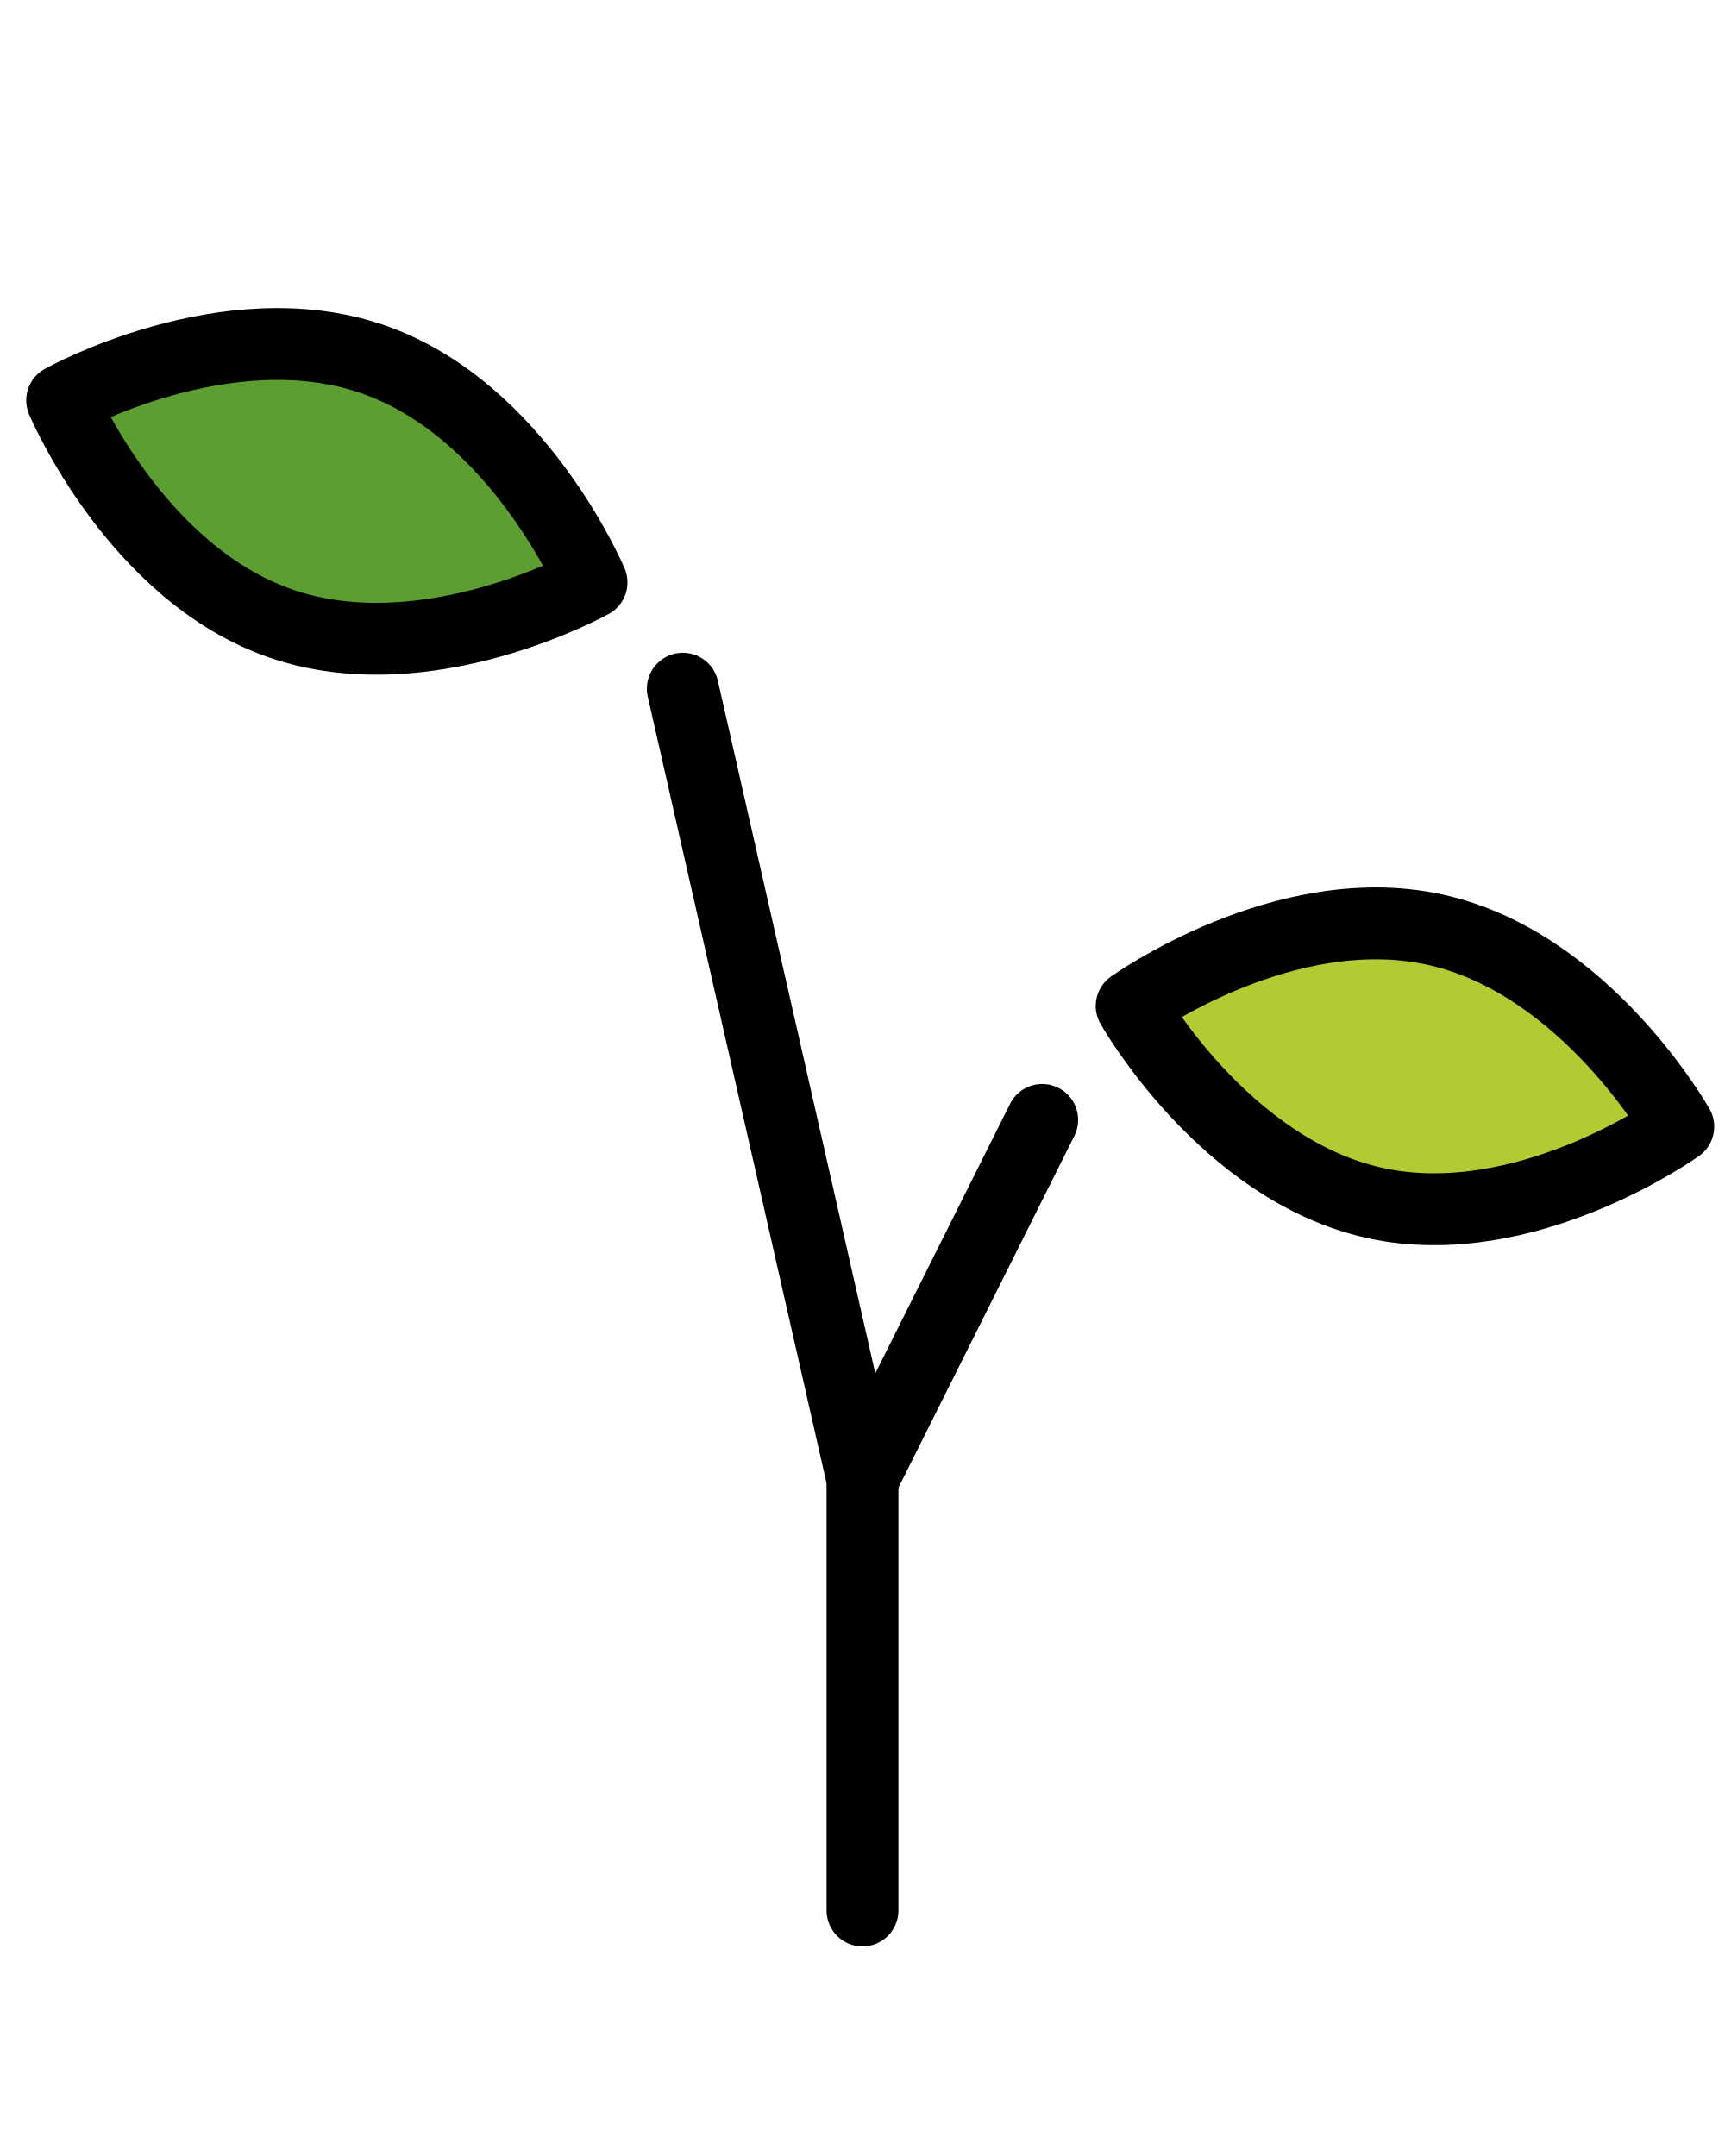
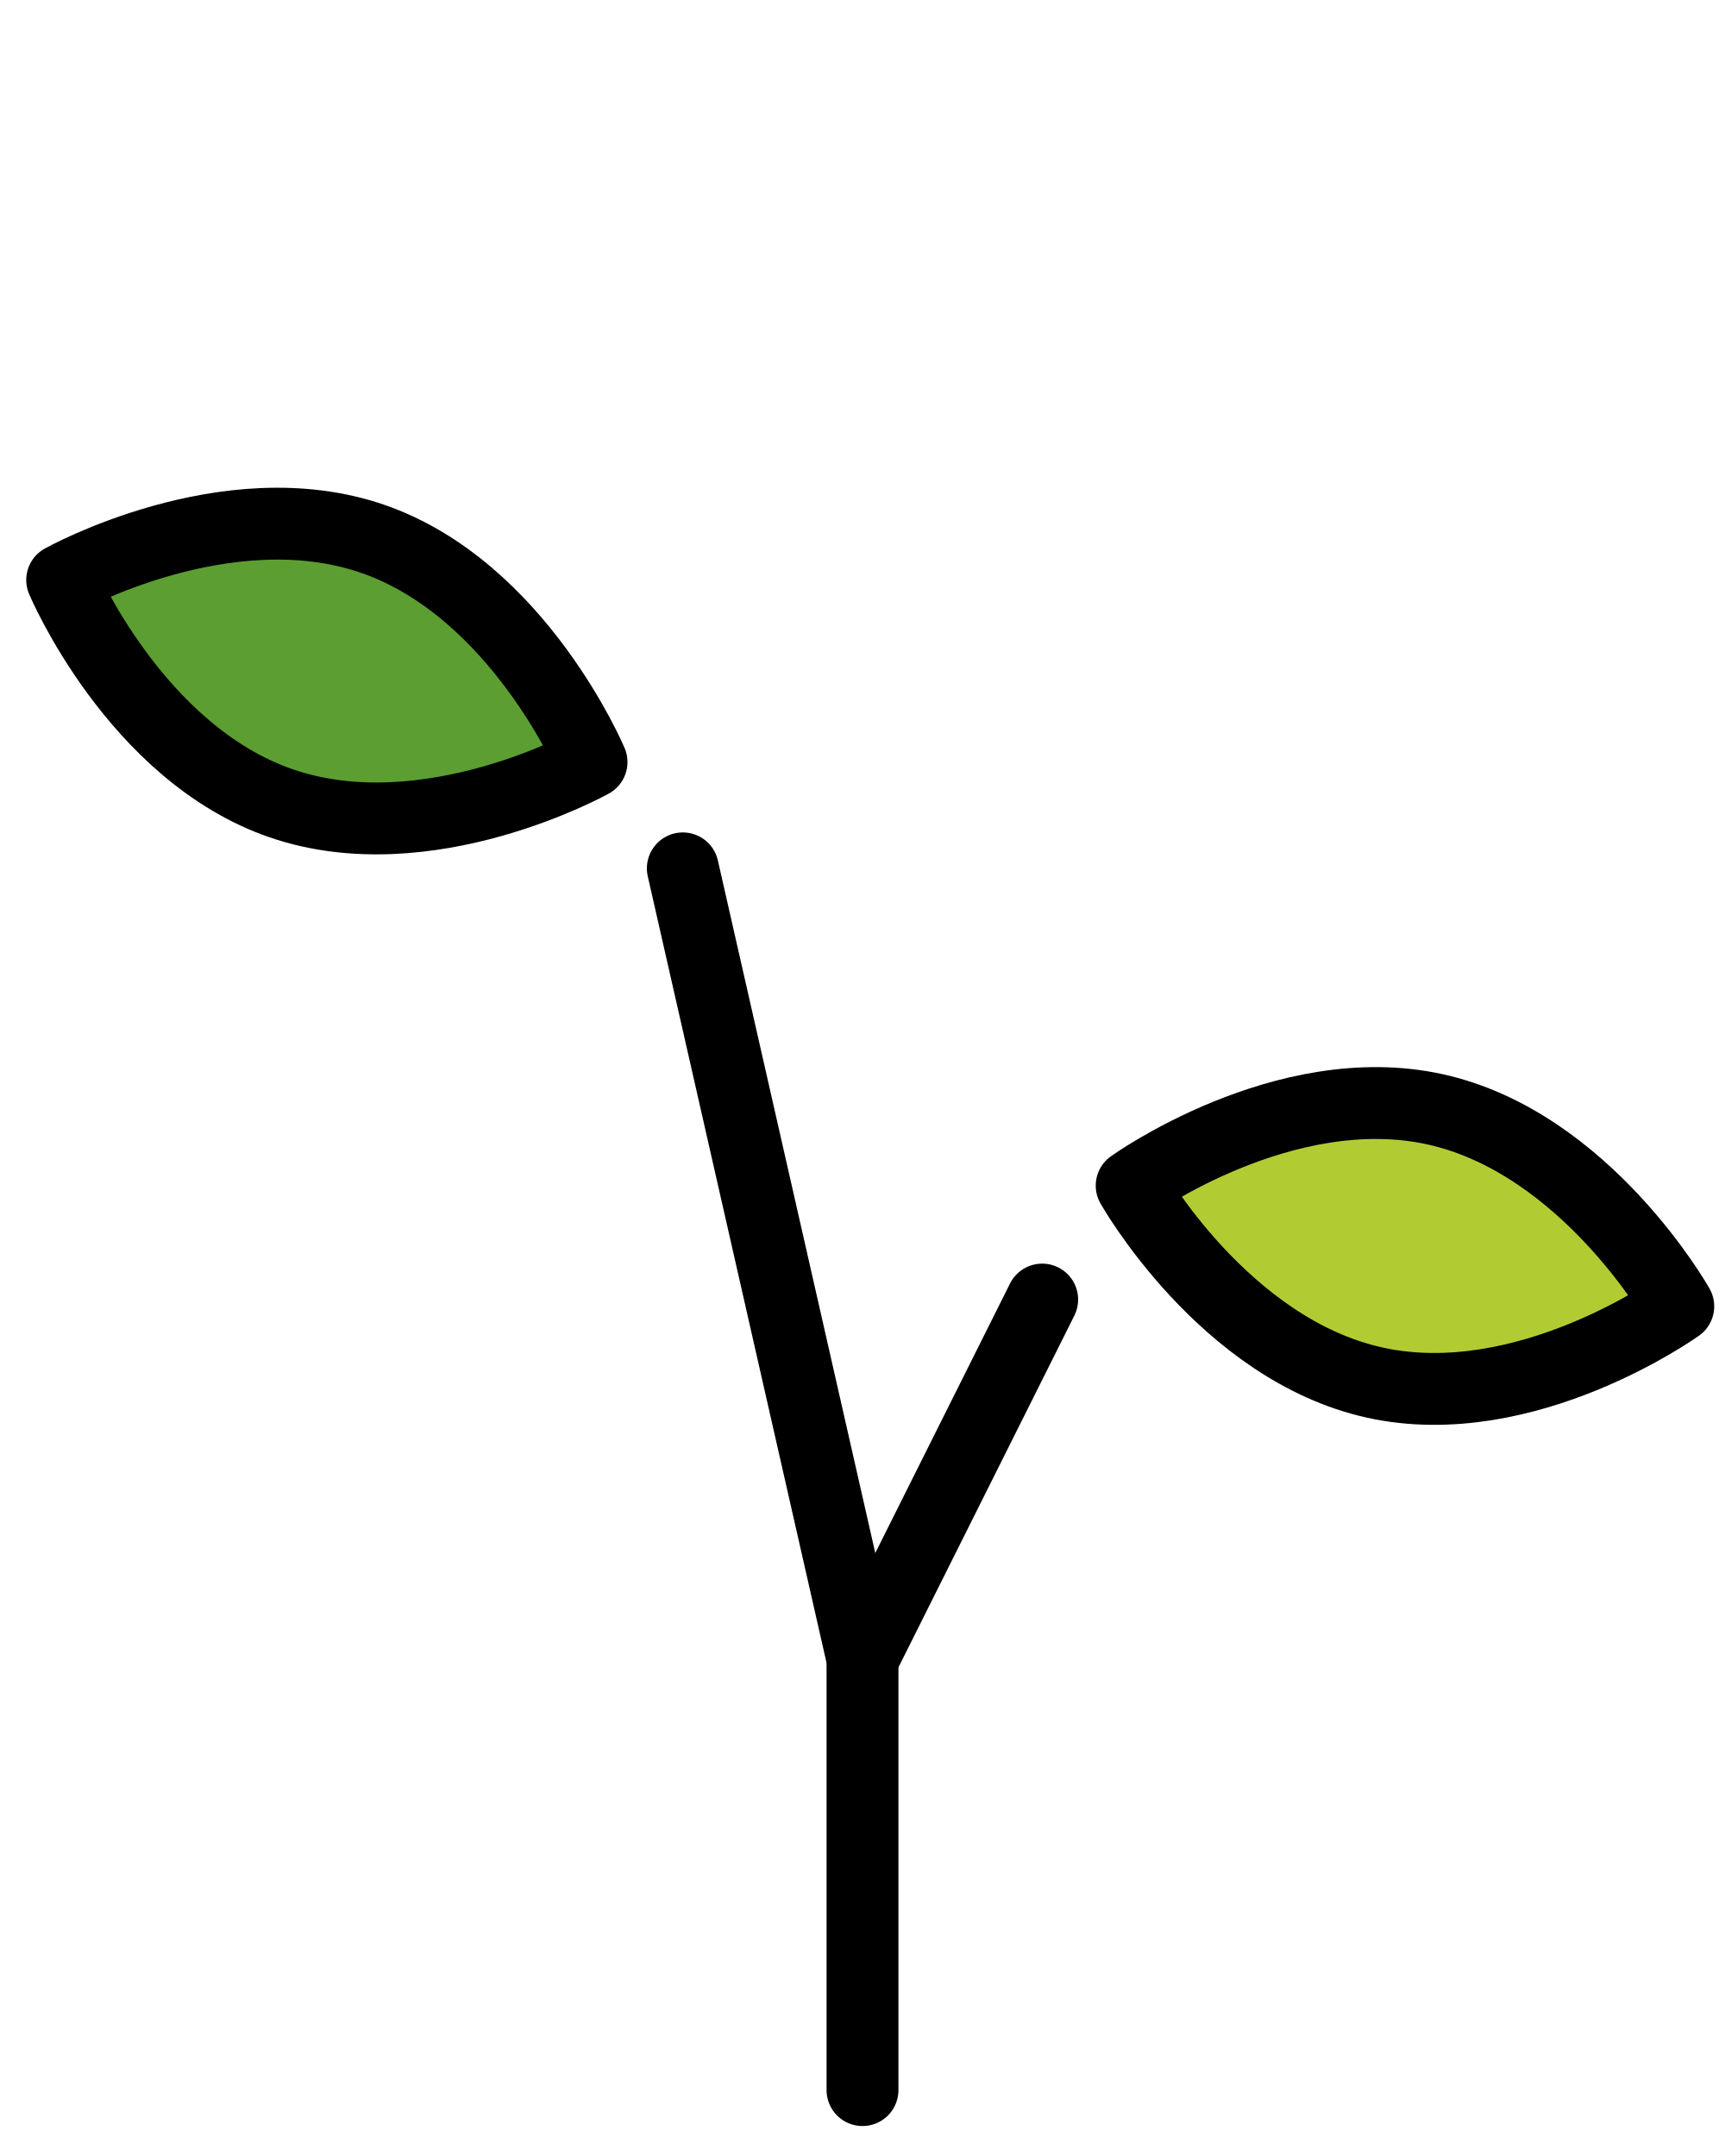
- <svg xmlns="http://www.w3.org/2000/svg" id="emoji" viewBox="12 10 48 60">
+ <svg xmlns="http://www.w3.org/2000/svg" id="emoji" viewBox="12 5 48 60">
  <g id="color">
    <path fill="#B1CC33" stroke="none" d="M51.935,35.872c4.2,0.928,6.765,5.482,6.765,5.482s-4.245,3.05-8.445,2.123 s-6.765-5.482-6.765-5.482S47.737,34.946,51.935,35.872z" />
    <path fill="#5C9E31" stroke="none" d="M22.362,19.992c4.067,1.399,6.098,6.216,6.098,6.216s-4.564,2.548-8.632,1.149 s-6.098-6.216-6.098-6.216S18.296,18.595,22.362,19.992z" />
  </g>
  <g id="hair" />
  <g id="skin" />
  <g id="skin-shadow" />
  <g id="line">
    <polyline fill="none" stroke="#000000" stroke-linecap="round" stroke-linejoin="round" stroke-width="2" points="36,63.166 36,51.166 31,29.166" />
    <line x1="36" x2="41" y1="51.166" y2="41.166" fill="none" stroke="#000000" stroke-linecap="round" stroke-linejoin="round" stroke-width="2" />
    <path fill="none" stroke="#000000" stroke-linecap="round" stroke-linejoin="round" stroke-width="2" d="M22.362,19.992 c4.067,1.399,6.098,6.216,6.098,6.216s-4.564,2.548-8.632,1.149s-6.098-6.216-6.098-6.216 S18.296,18.595,22.362,19.992z" />
    <path fill="none" stroke="#000000" stroke-linecap="round" stroke-linejoin="round" stroke-width="2" d="M51.935,35.872 c4.2,0.928,6.765,5.482,6.765,5.482s-4.245,3.05-8.445,2.123s-6.765-5.482-6.765-5.482 S47.737,34.946,51.935,35.872z" />
  </g>
</svg>
